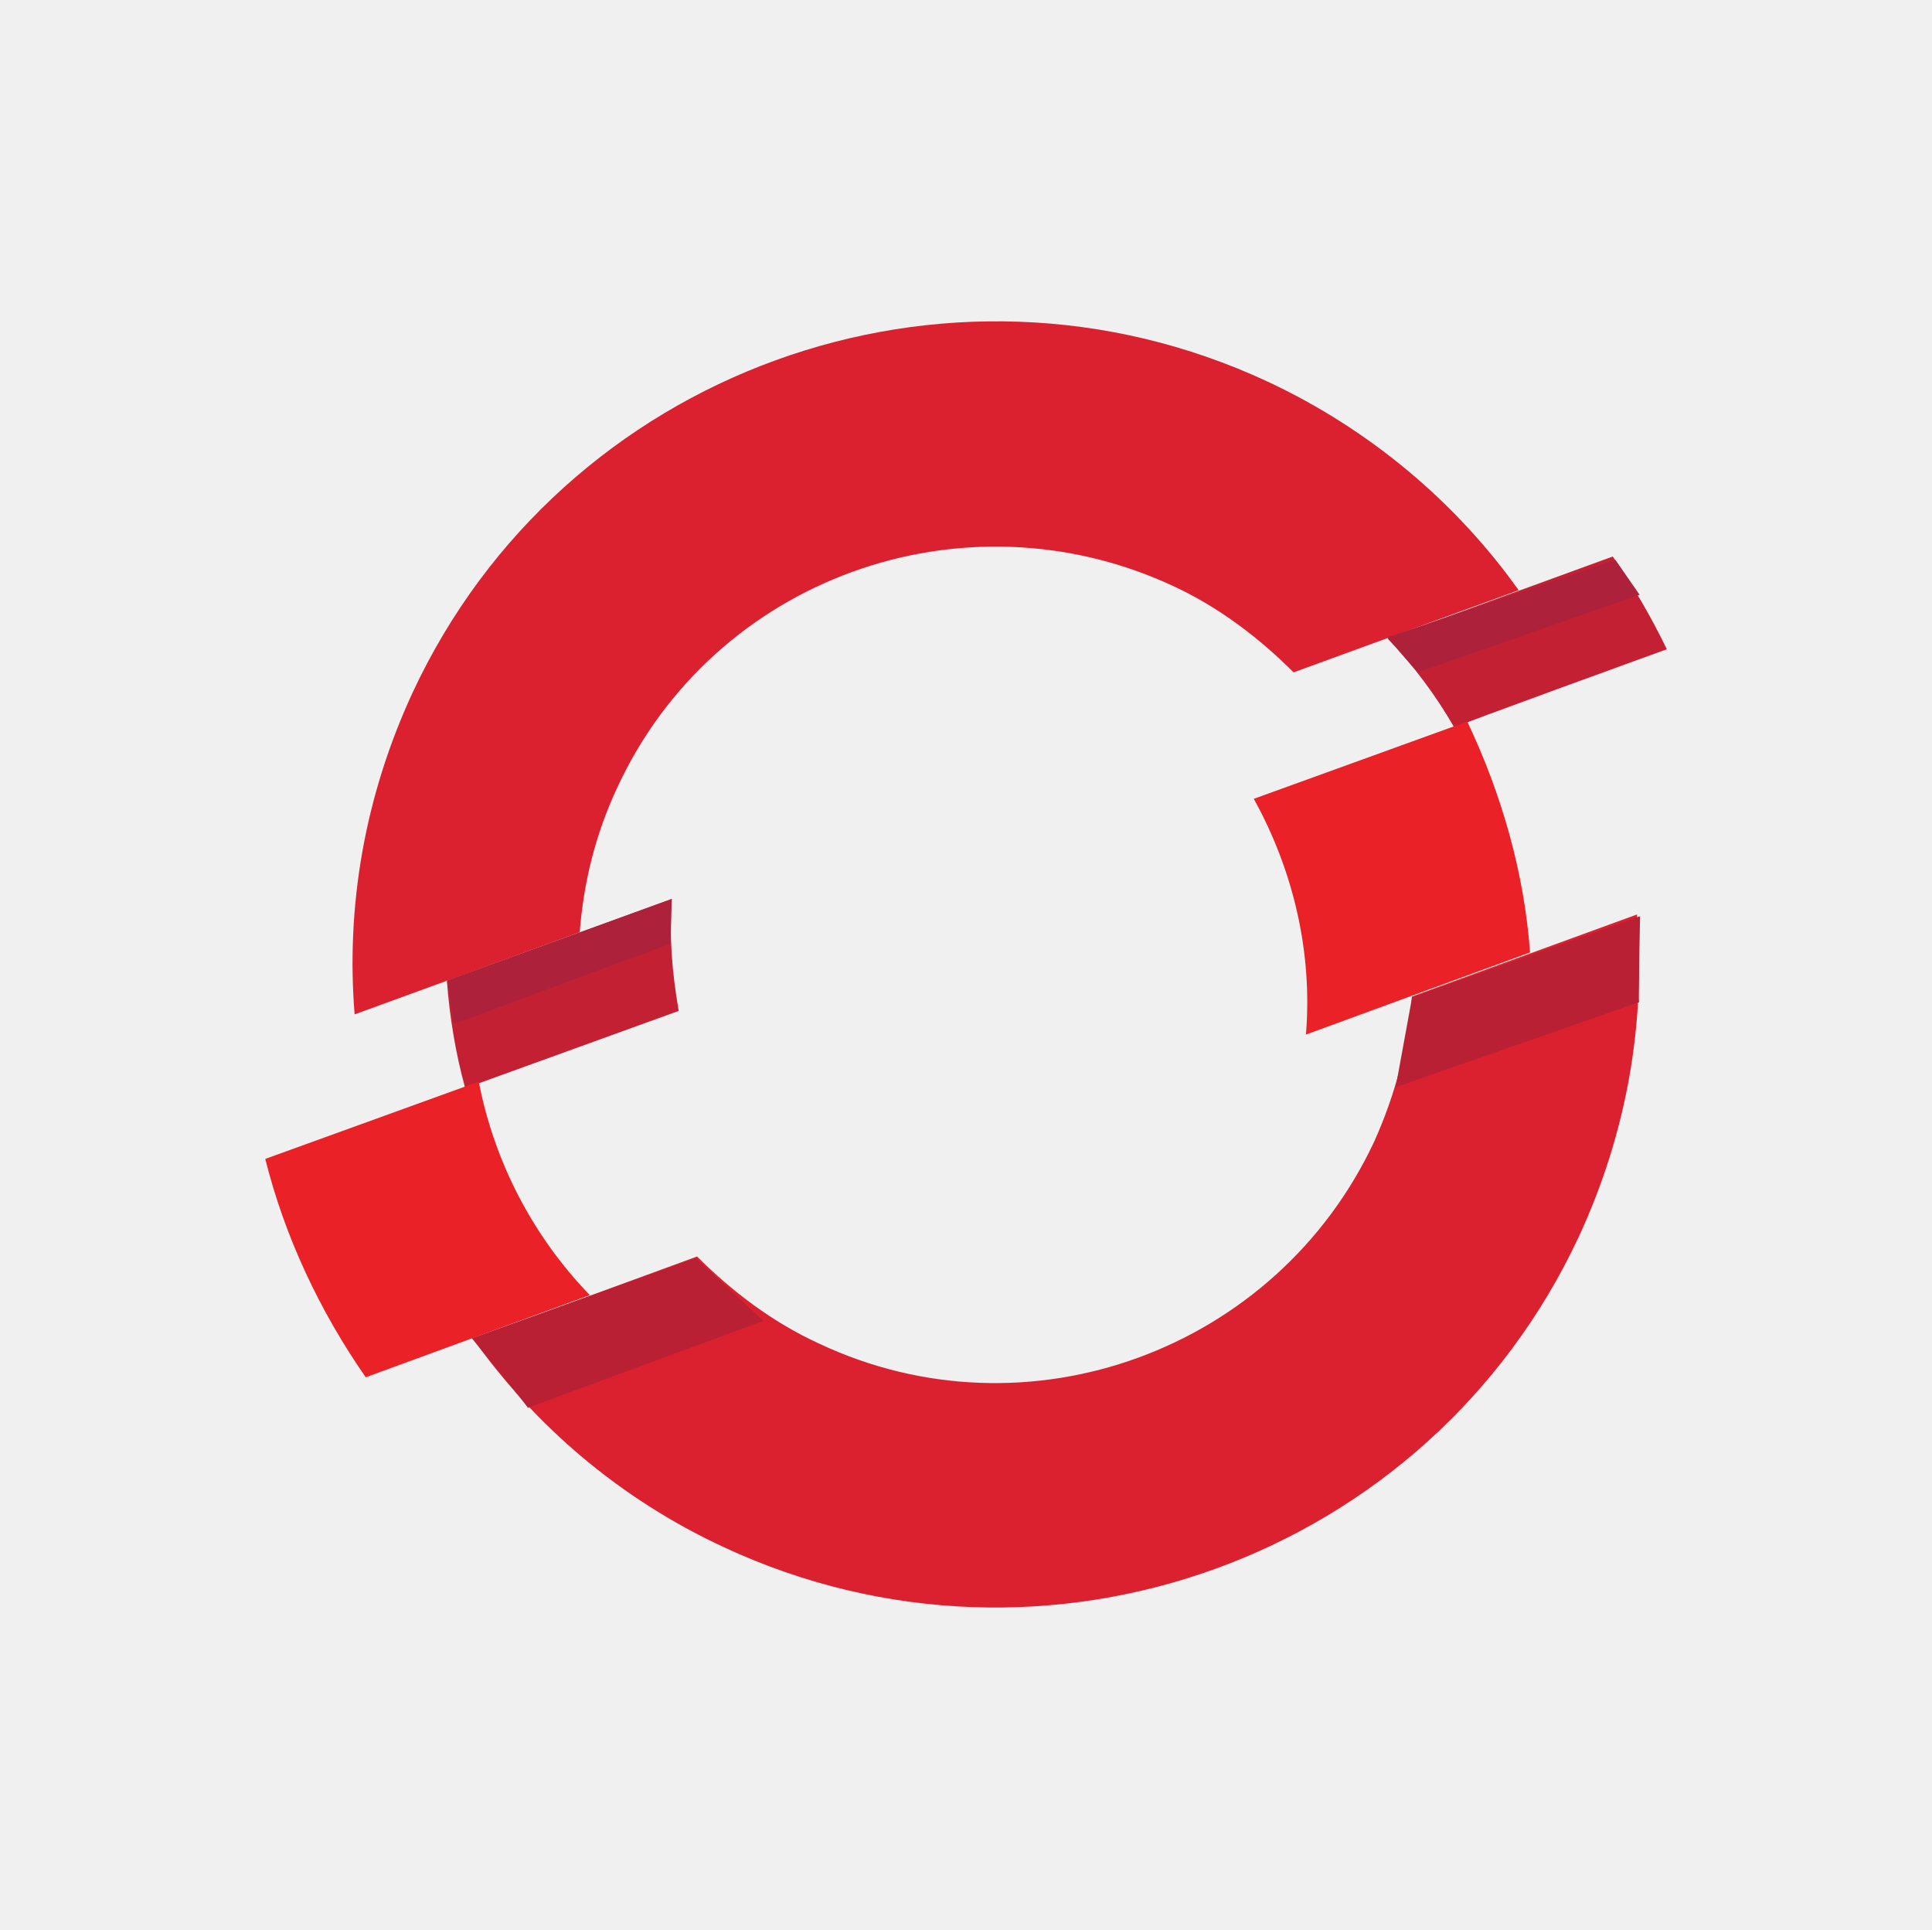
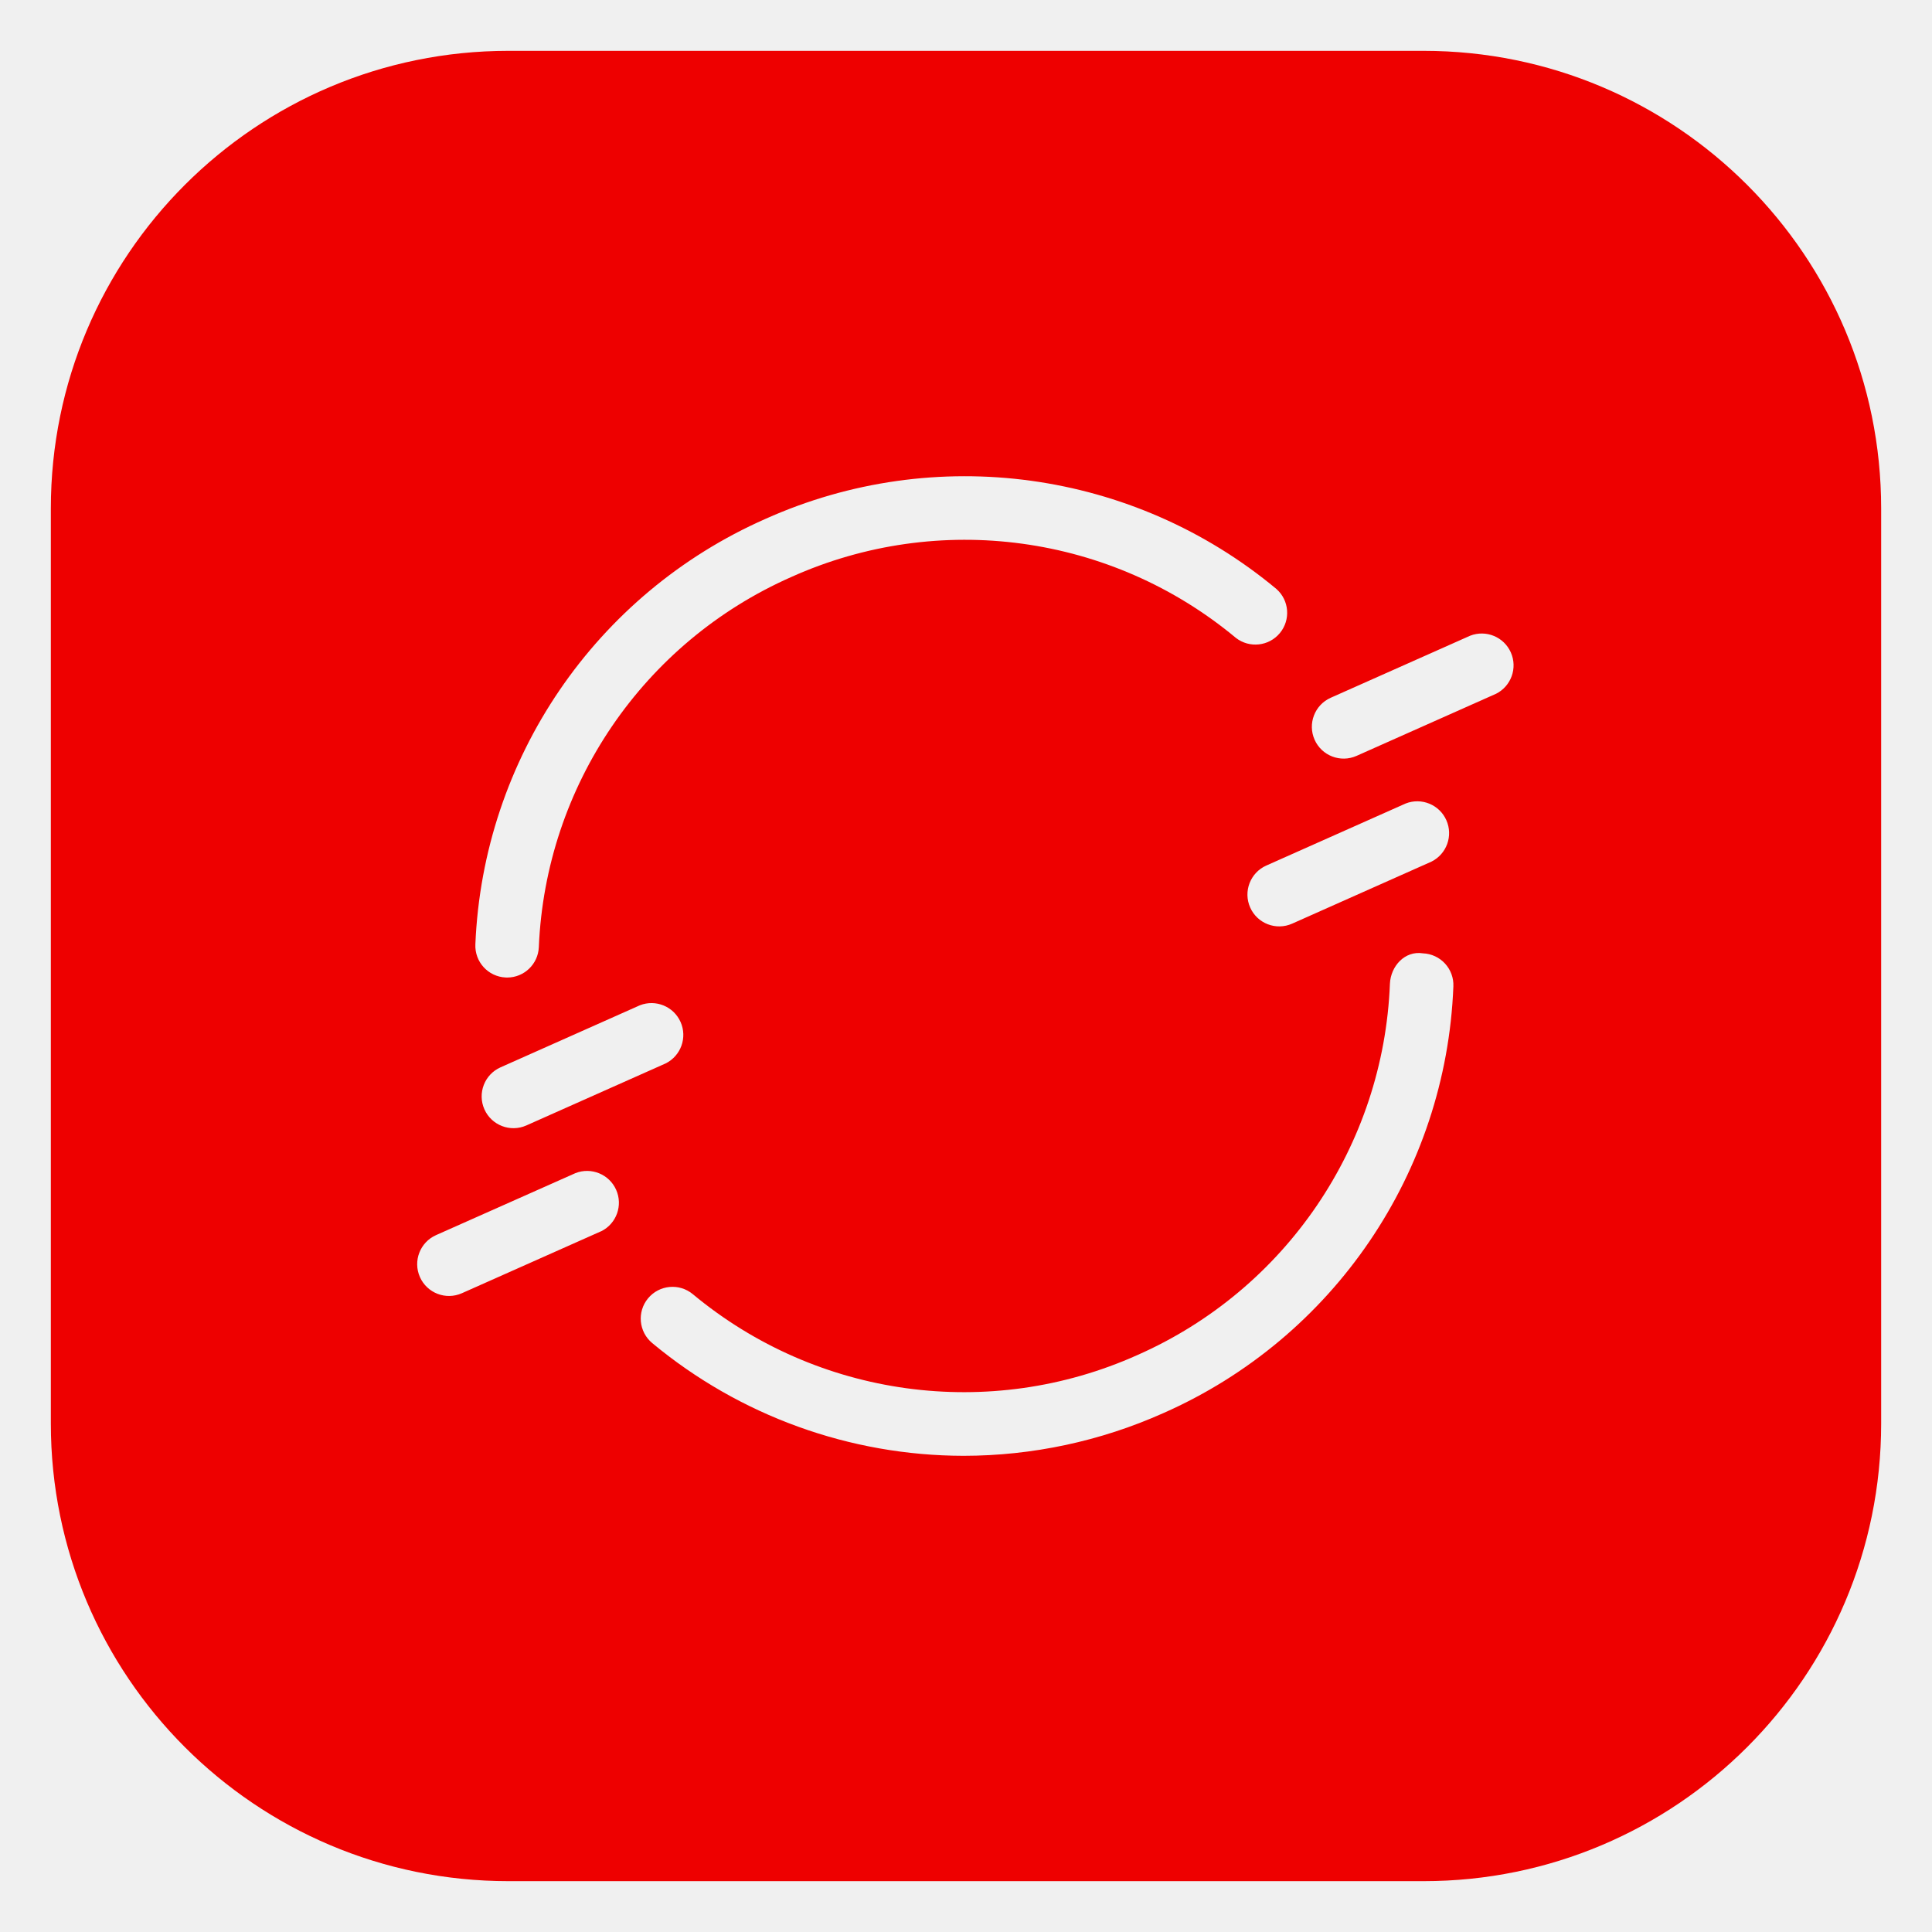
- <svg xmlns="http://www.w3.org/2000/svg" xml:space="preserve" viewBox="0 0 200 199.7" class="msportalfx-svg-placeholder">
-   <path fill="#c32034" d="m69.56 93.03-23.3 8.5c.3 3.8.9 7.5 1.9 11.1l22.1-8c-.7-4-1-7.8-.7-11.6M172.55 67.2c-1.6-3.3-3.5-6.6-5.6-9.6l-23.3 8.5c2.7 2.8 5 5.9 6.9 9.2-.1-.1 22-8.1 22-8.1" />
-   <path fill="#db212f" d="M121.31 60.59c4.8 2.2 9 5.4 12.6 9l23.3-8.5c-6.4-9-15.3-16.6-26-21.6-33.3-15.5-73-1.1-88.5 32.2-5 10.8-6.9 22.2-6 33.3l23.3-8.5c.4-5.1 1.6-10.1 3.9-15 10-21.6 35.7-30.9 57.4-20.9" />
-   <path fill="#ea2227" d="m49.56 111.95-22.1 8c2 8 5.6 15.7 10.4 22.6l23.2-8.5c-5.9-6.1-9.9-13.8-11.5-22.1" />
-   <path fill="#db212f" d="M146.16 103.15q-.6 7.65-3.9 15c-10.1 21.6-35.9 31.1-57.5 20.9-4.8-2.2-9-5.4-12.6-9l-23.2 8.5c6.4 9 15.2 16.6 26 21.6 33.3 15.5 73 1.1 88.5-32.2 5-10.8 6.9-22.2 6-33.3z" />
-   <path fill="#ea2227" d="m151.89 74.68-22.1 8c4.1 7.4 6.1 15.9 5.4 24.4l23.2-8.5c-.6-8.2-2.9-16.3-6.5-23.9" />
-   <path fill="#ad213a" d="m46.32 101.46 23.2-8.4-.1 4.6-22.4 8.3zm97.31-35.5 23.6-8 2.5 3.6-22.9 8c-.1.1-3.2-3.6-3.2-3.6" />
-   <path fill="#ba2034" d="m48.84 138.51 23.2-8.3 7 6.5-24.4 9c.1 0-5.8-7.2-5.8-7.2m120.94-43.68-23.6 8.4-1.7 9.3 25.2-8.8c-.1-.1.1-8.9.1-8.9" />
+ <svg xmlns="http://www.w3.org/2000/svg" viewBox="0 0 38 38" class="msportalfx-svg-placeholder">
+   <path fill="#e00" d="M28 1H10a9 9 0 0 0-9 9v18a9 9 0 0 0 9 9h18a9 9 0 0 0 9-9V10a9 9 0 0 0-9-9m-12.947 9.207a9.58 9.58 0 0 1 10.052 1.377.625.625 0 0 1-.796.963 8.33 8.33 0 0 0-8.748-1.197 8.34 8.34 0 0 0-4.963 7.28.624.624 0 0 1-.624.597l-.029-.001a.625.625 0 0 1-.595-.653 9.58 9.58 0 0 1 5.703-8.366m12.594 5.597a.626.626 0 0 1 .508 1.143l-2.74 1.22a.625.625 0 1 1-.508-1.143zm-14.554 5.112-2.74 1.22a.625.625 0 1 1-.508-1.143l2.74-1.22a.626.626 0 0 1 .508 1.143m-1.267 3.3-2.741 1.22a.624.624 0 1 1-.508-1.143l2.741-1.219a.626.626 0 0 1 .508 1.143m11.056 3.577a9.65 9.65 0 0 1-3.93.84 9.6 9.6 0 0 1-6.123-2.217.625.625 0 0 1 .797-.963 8.34 8.34 0 0 0 8.748 1.197 8.34 8.34 0 0 0 4.964-7.302c.015-.345.293-.655.65-.598a.624.624 0 0 1 .598.65 9.58 9.58 0 0 1-5.704 8.393m6.54-14.147-2.74 1.22a.624.624 0 1 1-.508-1.143l2.741-1.22a.626.626 0 0 1 .508 1.143" />
  <style>.msportalfx-svg-c01{fill:#fff}.msportalfx-svg-c02{fill:#e5e5e5}.msportalfx-svg-c03{fill:#a0a1a2}.msportalfx-svg-c04{fill:#7a7a7a}.msportalfx-svg-c05{fill:#3e3e3e}.msportalfx-svg-c06{fill:#1e1e1e}.msportalfx-svg-c07{fill:#0f0f0f}.msportalfx-svg-c08{fill:#ba141a}.msportalfx-svg-c09{fill:#dd5900}.msportalfx-svg-c10{fill:#ff8c00}.msportalfx-svg-c11{fill:#fcd116}.msportalfx-svg-c12{fill:#fee087}.msportalfx-svg-c13{fill:#b8d432}.msportalfx-svg-c14,.msportalfx-svg-c32{fill:#57a300}.msportalfx-svg-c15{fill:#59b4d9}.msportalfx-svg-c16{fill:#3999c6}.msportalfx-svg-c17{fill:#804998}.msportalfx-svg-c18{fill:#ec008c}.msportalfx-svg-c19{fill:#0072c6}.msportalfx-svg-c20{fill:#68217a}.msportalfx-svg-c21{fill:#00188f}.msportalfx-svg-c22{fill:#e81123}.fxs-mode-light .msportalfx-svg-c22{fill:#a4262c}.msportalfx-svg-c23{fill:#cae3f3}.msportalfx-svg-c24{fill:#59aed3}.msportalfx-svg-c25{fill:#4c3b12}.msportalfx-svg-c26{fill:#be9555}.msportalfx-svg-c27{fill:#4f4d52}.msportalfx-svg-c28{fill:#ef6f59}.msportalfx-svg-c29{fill:#f7cb64}.msportalfx-svg-c30{fill:#fdd8db}.msportalfx-svg-c31{fill:#f6ffec}.msportalfx-svg-c33{fill:#8a2da5}.msportalfx-svg-c34{fill:#e00b1c}.msportalfx-svg-c35{fill:#015cda}.msportalfx-svg-c36{fill:#5db300}.msportalfx-svg-c97{fill:#ffb900}.msportalfx-svg-c98{fill:#00a4ef}.msportalfx-svg-c99{fill:#f25022}.msportalfx-inverted-theme .msportalfx-svg-c05,.fxs-theme-dark .msportalfx-svg-c05{fill:#777}.msportalfx-inverted-theme .msportalfx-svg-c07,.fxs-theme-dark .msportalfx-svg-c07{fill:#f2f2f2}.msportalfx-svg-palette-white{fill:#fff}.msportalfx-svg-palette-blue{fill:#015cda}.msportalfx-svg-palette-black{fill:#1e1e1e}.msportalfx-svg-palette-green{fill:#57a300}.msportalfx-svg-palette-gray{fill:#a0a1a2}.msportalfx-svg-palette-inherit{fill:inherit}.msportalfx-svg-badge{position:absolute;left:0;bottom:0;min-height:10px;min-width:10px}.fxc-menu-icon&gt;.msportalfx-svg-badge{left:-2px;bottom:-2px;min-height:8px;min-width:8px}.msportalfx-svg-disabled{filter:grayscale(100%)}.msportalfx-svg-loading-square{animation:ProgressFlagAnimation 1.45s infinite ease-in-out;transform-origin:50%}.msportalfx-svg-loading-square:nth-child(1){animation-delay:0s}.msportalfx-svg-loading-square:nth-child(2){animation-delay:.2s}.msportalfx-svg-loading-square:nth-child(3){animation-delay:.4s}@keyframes ProgressFlagAnimation{0%{transform:scale(1);opacity:.3}36.1%{transform:scale(1.06);opacity:1}50%{transform:scale(1.06);opacity:1}86.1%{transform:scale(1);opacity:.3}}.msportalfx-svg-flip-horizontal&gt;svg,svg.msportalfx-svg-flip-horizontal{transform:scaleX(-1)}.msportalfx-svg-fabric-rotate360{animation:ImageRotation 1.3s cubic-bezier(.53,.21,.29,.67) infinite}@keyframes ImageRotation{0%{transform:rotate(-45deg)}100%{transform:rotate(315deg)}}.fxs-svg-number .msportalfx-font-bold{font-size:10px;fill:#0065ad}.fxs-svg-number .fxs-svg-circle{stroke-width:0%;fill:#0078d4}.fxs-svg-number .fxs-svg-text{fill:#fff;font-size:10px}.fxs-svg-number.msportalfx-svg-disabled{filter:grayscale(0%)}.fxs-svg-number.msportalfx-svg-disabled .fxs-svg-circle{fill:#fff;stroke-width:1px;stroke:#949494}.fxs-svg-number.msportalfx-svg-disabled .fxs-svg-text{fill:#949494}.fxs-theme-dark .fxs-svg-number .fxs-svg-text{fill:#0f0f0f}.fxs-theme-dark .fxs-svg-number .fxs-svg-circle{stroke-width:0%;fill:#0078d4}.fxs-theme-dark .fxs-svg-number.msportalfx-svg-disabled .fxs-svg-circle{fill:#0f0f0f;stroke-width:1px;stroke:#949494}.fxs-theme-dark .fxs-svg-number.msportalfx-svg-disabled .fxs-svg-text{fill:#949494}</style>
</svg>
